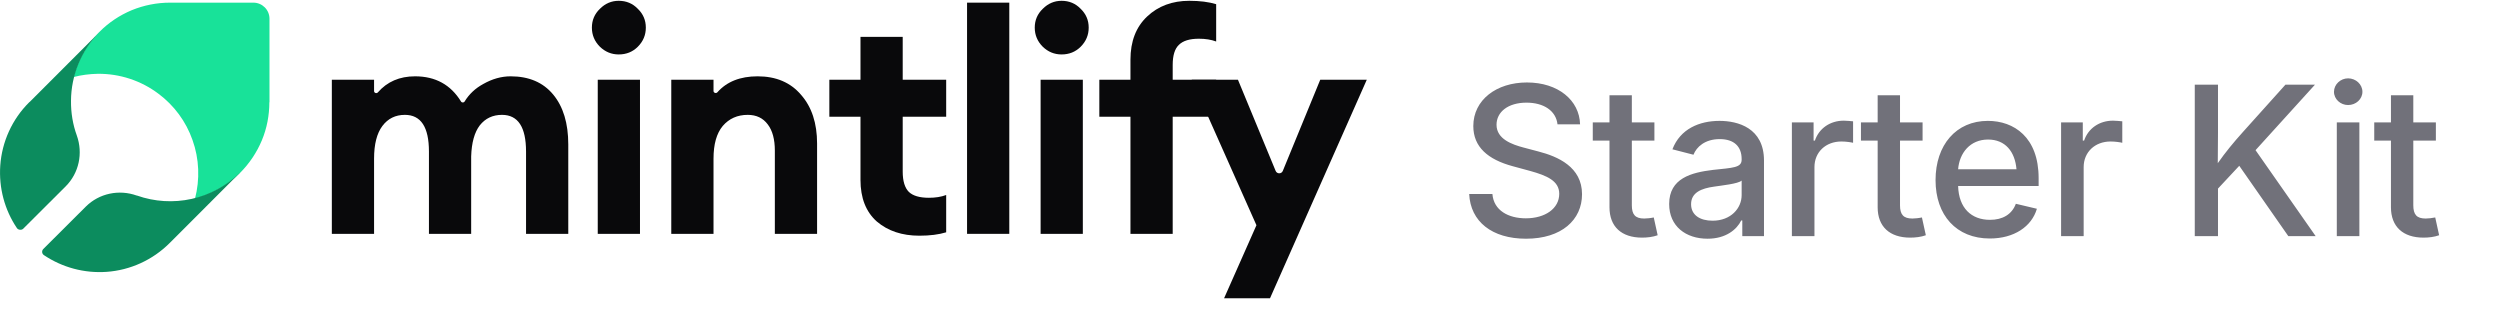
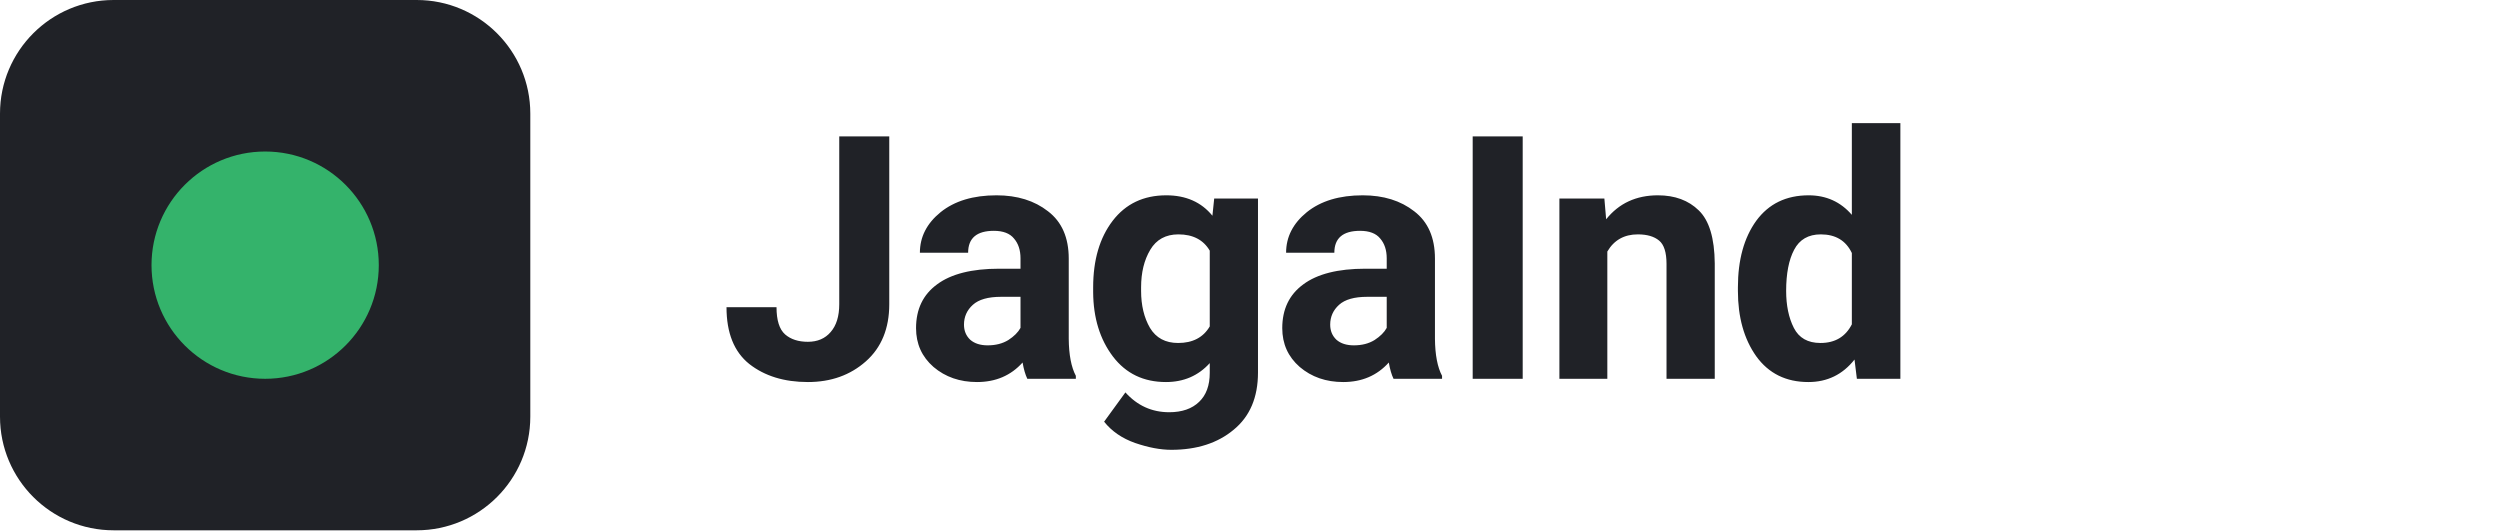
- <svg xmlns="http://www.w3.org/2000/svg" width="180" height="23" viewBox="0 0 180 23" fill="none">
-   <path d="M91.44 21.476H88.133L90.464 16.216L85.802 5.74H89.132L91.847 12.307C91.943 12.536 92.268 12.536 92.362 12.306L95.058 5.74H98.409L91.44 21.476Z" fill="#09090B" />
-   <path d="M81.393 16.837V8.403H79.152V5.74H81.393V4.297C81.393 2.98 81.792 1.944 82.592 1.19C83.391 0.435 84.404 0.058 85.633 0.058C86.387 0.058 87.031 0.139 87.564 0.302V2.988C87.208 2.854 86.794 2.788 86.32 2.788C85.655 2.788 85.174 2.936 84.878 3.232C84.582 3.513 84.434 3.994 84.434 4.674V5.74H87.564V8.403H84.434V16.837H81.393Z" fill="#09090B" />
-   <path d="M76.433 3.92C75.915 3.92 75.463 3.735 75.079 3.365C74.694 2.98 74.502 2.521 74.502 1.989C74.502 1.456 74.694 1.005 75.079 0.635C75.463 0.25 75.915 0.058 76.433 0.058C76.98 0.058 77.438 0.25 77.809 0.635C78.193 1.005 78.386 1.456 78.386 1.989C78.386 2.521 78.193 2.98 77.809 3.365C77.438 3.735 76.98 3.92 76.433 3.92ZM74.924 16.837V5.74H77.964V16.837H74.924Z" fill="#09090B" />
-   <path d="M69.628 16.837V0.191H72.669V16.837H69.628Z" fill="#09090B" />
-   <path d="M66.194 16.97C64.951 16.97 63.93 16.63 63.131 15.949C62.347 15.254 61.955 14.255 61.955 12.953V8.403H59.713V5.74H61.955V2.655H64.995V5.74H68.125V8.403H64.995V12.354C64.995 13.034 65.143 13.523 65.439 13.819C65.735 14.1 66.216 14.24 66.882 14.24C67.355 14.24 67.769 14.174 68.125 14.04V16.726C67.592 16.889 66.948 16.97 66.194 16.97Z" fill="#09090B" />
-   <path d="M48.332 16.837V5.74H51.373V6.551C51.373 6.688 51.559 6.748 51.65 6.646C52.328 5.879 53.293 5.495 54.546 5.495C55.878 5.495 56.921 5.939 57.676 6.827C58.445 7.7 58.83 8.869 58.83 10.334V16.837H55.789V10.844C55.789 10.03 55.619 9.402 55.279 8.958C54.939 8.499 54.458 8.27 53.836 8.27C53.096 8.27 52.497 8.536 52.038 9.069C51.594 9.601 51.373 10.386 51.373 11.421V16.837H48.332Z" fill="#09090B" />
-   <path d="M44.547 3.92C44.029 3.92 43.578 3.735 43.193 3.365C42.809 2.98 42.616 2.521 42.616 1.989C42.616 1.456 42.809 1.005 43.193 0.635C43.578 0.25 44.029 0.058 44.547 0.058C45.095 0.058 45.553 0.25 45.923 0.635C46.308 1.005 46.5 1.456 46.5 1.989C46.5 2.521 46.308 2.98 45.923 3.365C45.553 3.735 45.095 3.92 44.547 3.92ZM43.038 16.837V5.74H46.079V16.837H43.038Z" fill="#09090B" />
-   <path d="M37.875 16.837V10.911C37.875 9.15 37.298 8.27 36.144 8.27C35.478 8.27 34.945 8.521 34.546 9.024C34.161 9.527 33.954 10.275 33.924 11.266V16.837H30.884V10.911C30.884 9.15 30.306 8.27 29.152 8.27C28.472 8.27 27.932 8.536 27.532 9.069C27.133 9.601 26.933 10.386 26.933 11.421V16.837H23.892V5.74H26.933V6.559C26.933 6.695 27.116 6.755 27.206 6.652C27.878 5.881 28.771 5.495 29.885 5.495C31.349 5.495 32.452 6.1 33.193 7.309C33.252 7.404 33.395 7.403 33.454 7.307C33.774 6.78 34.219 6.361 34.79 6.05C35.441 5.68 36.099 5.495 36.765 5.495C38.082 5.495 39.103 5.932 39.828 6.805C40.553 7.678 40.916 8.876 40.916 10.4V16.837H37.875Z" fill="#09090B" />
-   <path d="M19.403 7.362V1.35C19.403 0.705 18.879 0.191 18.244 0.191H12.235C11.291 0.191 10.357 0.378 9.487 0.733C8.618 1.098 7.824 1.621 7.16 2.295L7.114 2.341C6.235 3.23 5.609 4.333 5.291 5.548C5.861 5.399 6.45 5.324 7.039 5.314C8.609 5.296 10.151 5.801 11.403 6.745C12.534 7.586 13.394 8.746 13.861 10.083C14.347 11.438 14.403 12.916 14.039 14.309C15.244 13.991 16.356 13.364 17.244 12.486L17.291 12.439C17.954 11.775 18.487 10.98 18.851 10.111C19.216 9.241 19.393 8.306 19.393 7.362H19.403Z" fill="#18E299" />
-   <path d="M5.112 7.26C5.121 5.416 5.857 3.646 7.151 2.324L2.151 7.326C2.133 7.344 2.114 7.354 2.095 7.372C0.876 8.583 0.14 10.204 0.019 11.918C-0.092 13.52 0.327 15.103 1.22 16.426C1.306 16.552 1.537 16.593 1.667 16.472L4.73 13.417C5.689 12.458 5.987 11.033 5.531 9.757C5.242 8.965 5.103 8.117 5.112 7.26Z" fill="#0C8C5E" />
-   <path d="M17.262 12.44C16.303 13.38 15.102 14.032 13.799 14.321C12.486 14.61 11.127 14.526 9.861 14.079C9.861 14.079 9.851 14.079 9.842 14.079C8.567 13.622 7.142 13.921 6.183 14.871L3.12 17.926C2.99 18.056 3.009 18.27 3.167 18.373C4.489 19.258 6.072 19.686 7.673 19.574C9.386 19.453 10.997 18.717 12.216 17.497L12.263 17.451L17.262 12.449V12.44Z" fill="#0C8C5E" />
-   <text x="105" y="17" font-family="Inter, ui-sans-serif, system-ui, -apple-system, sans-serif" font-size="15" font-weight="500" fill="#71717A" letter-spacing="-0.01em">Starter Kit</text>
+ <svg xmlns="http://www.w3.org/2000/svg" width="132" height="28" viewBox="0 0 132 28" fill="none">
+   <rect width="28" height="28" rx="6" fill="#202227" />
+   <circle cx="14" cy="14" r="6" fill="#34B36B" />
+   <text x="38" y="20" font-family="ui-sans-serif, system-ui, -apple-system, 'Segoe UI', Roboto, sans-serif" font-size="18" font-weight="700" letter-spacing="-0.3" fill="#202227">JagaInd</text>
</svg>
